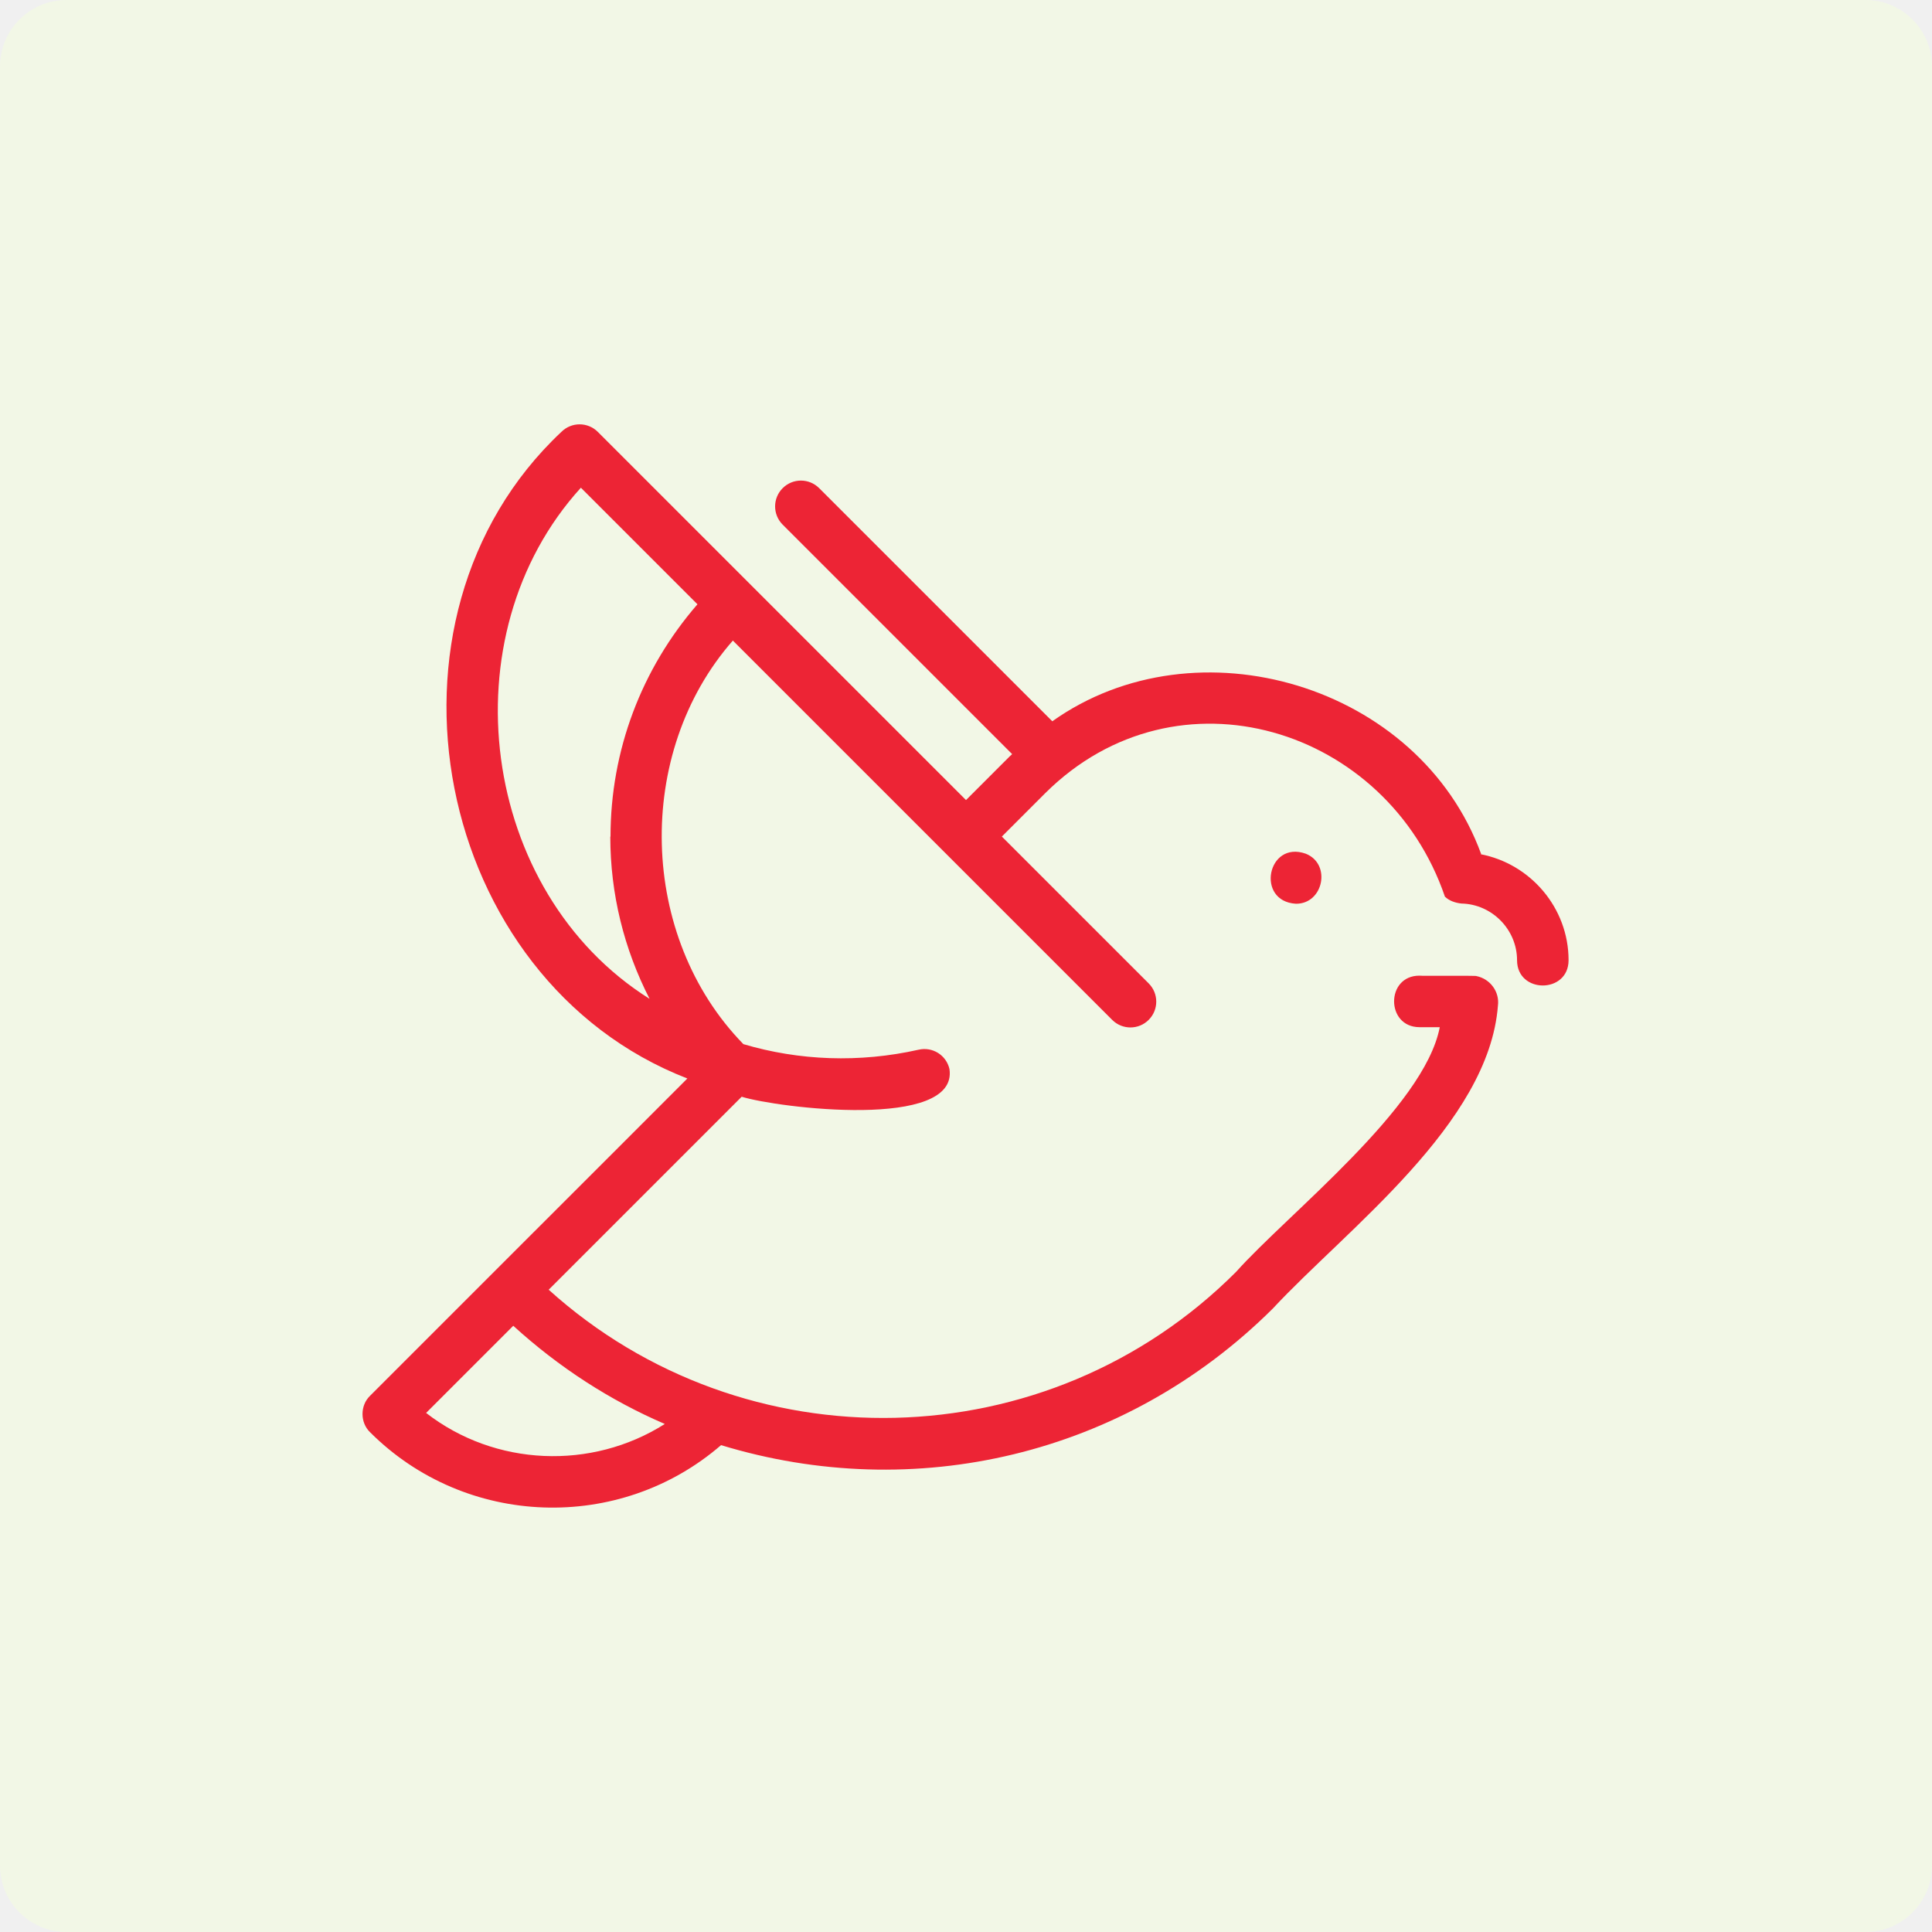
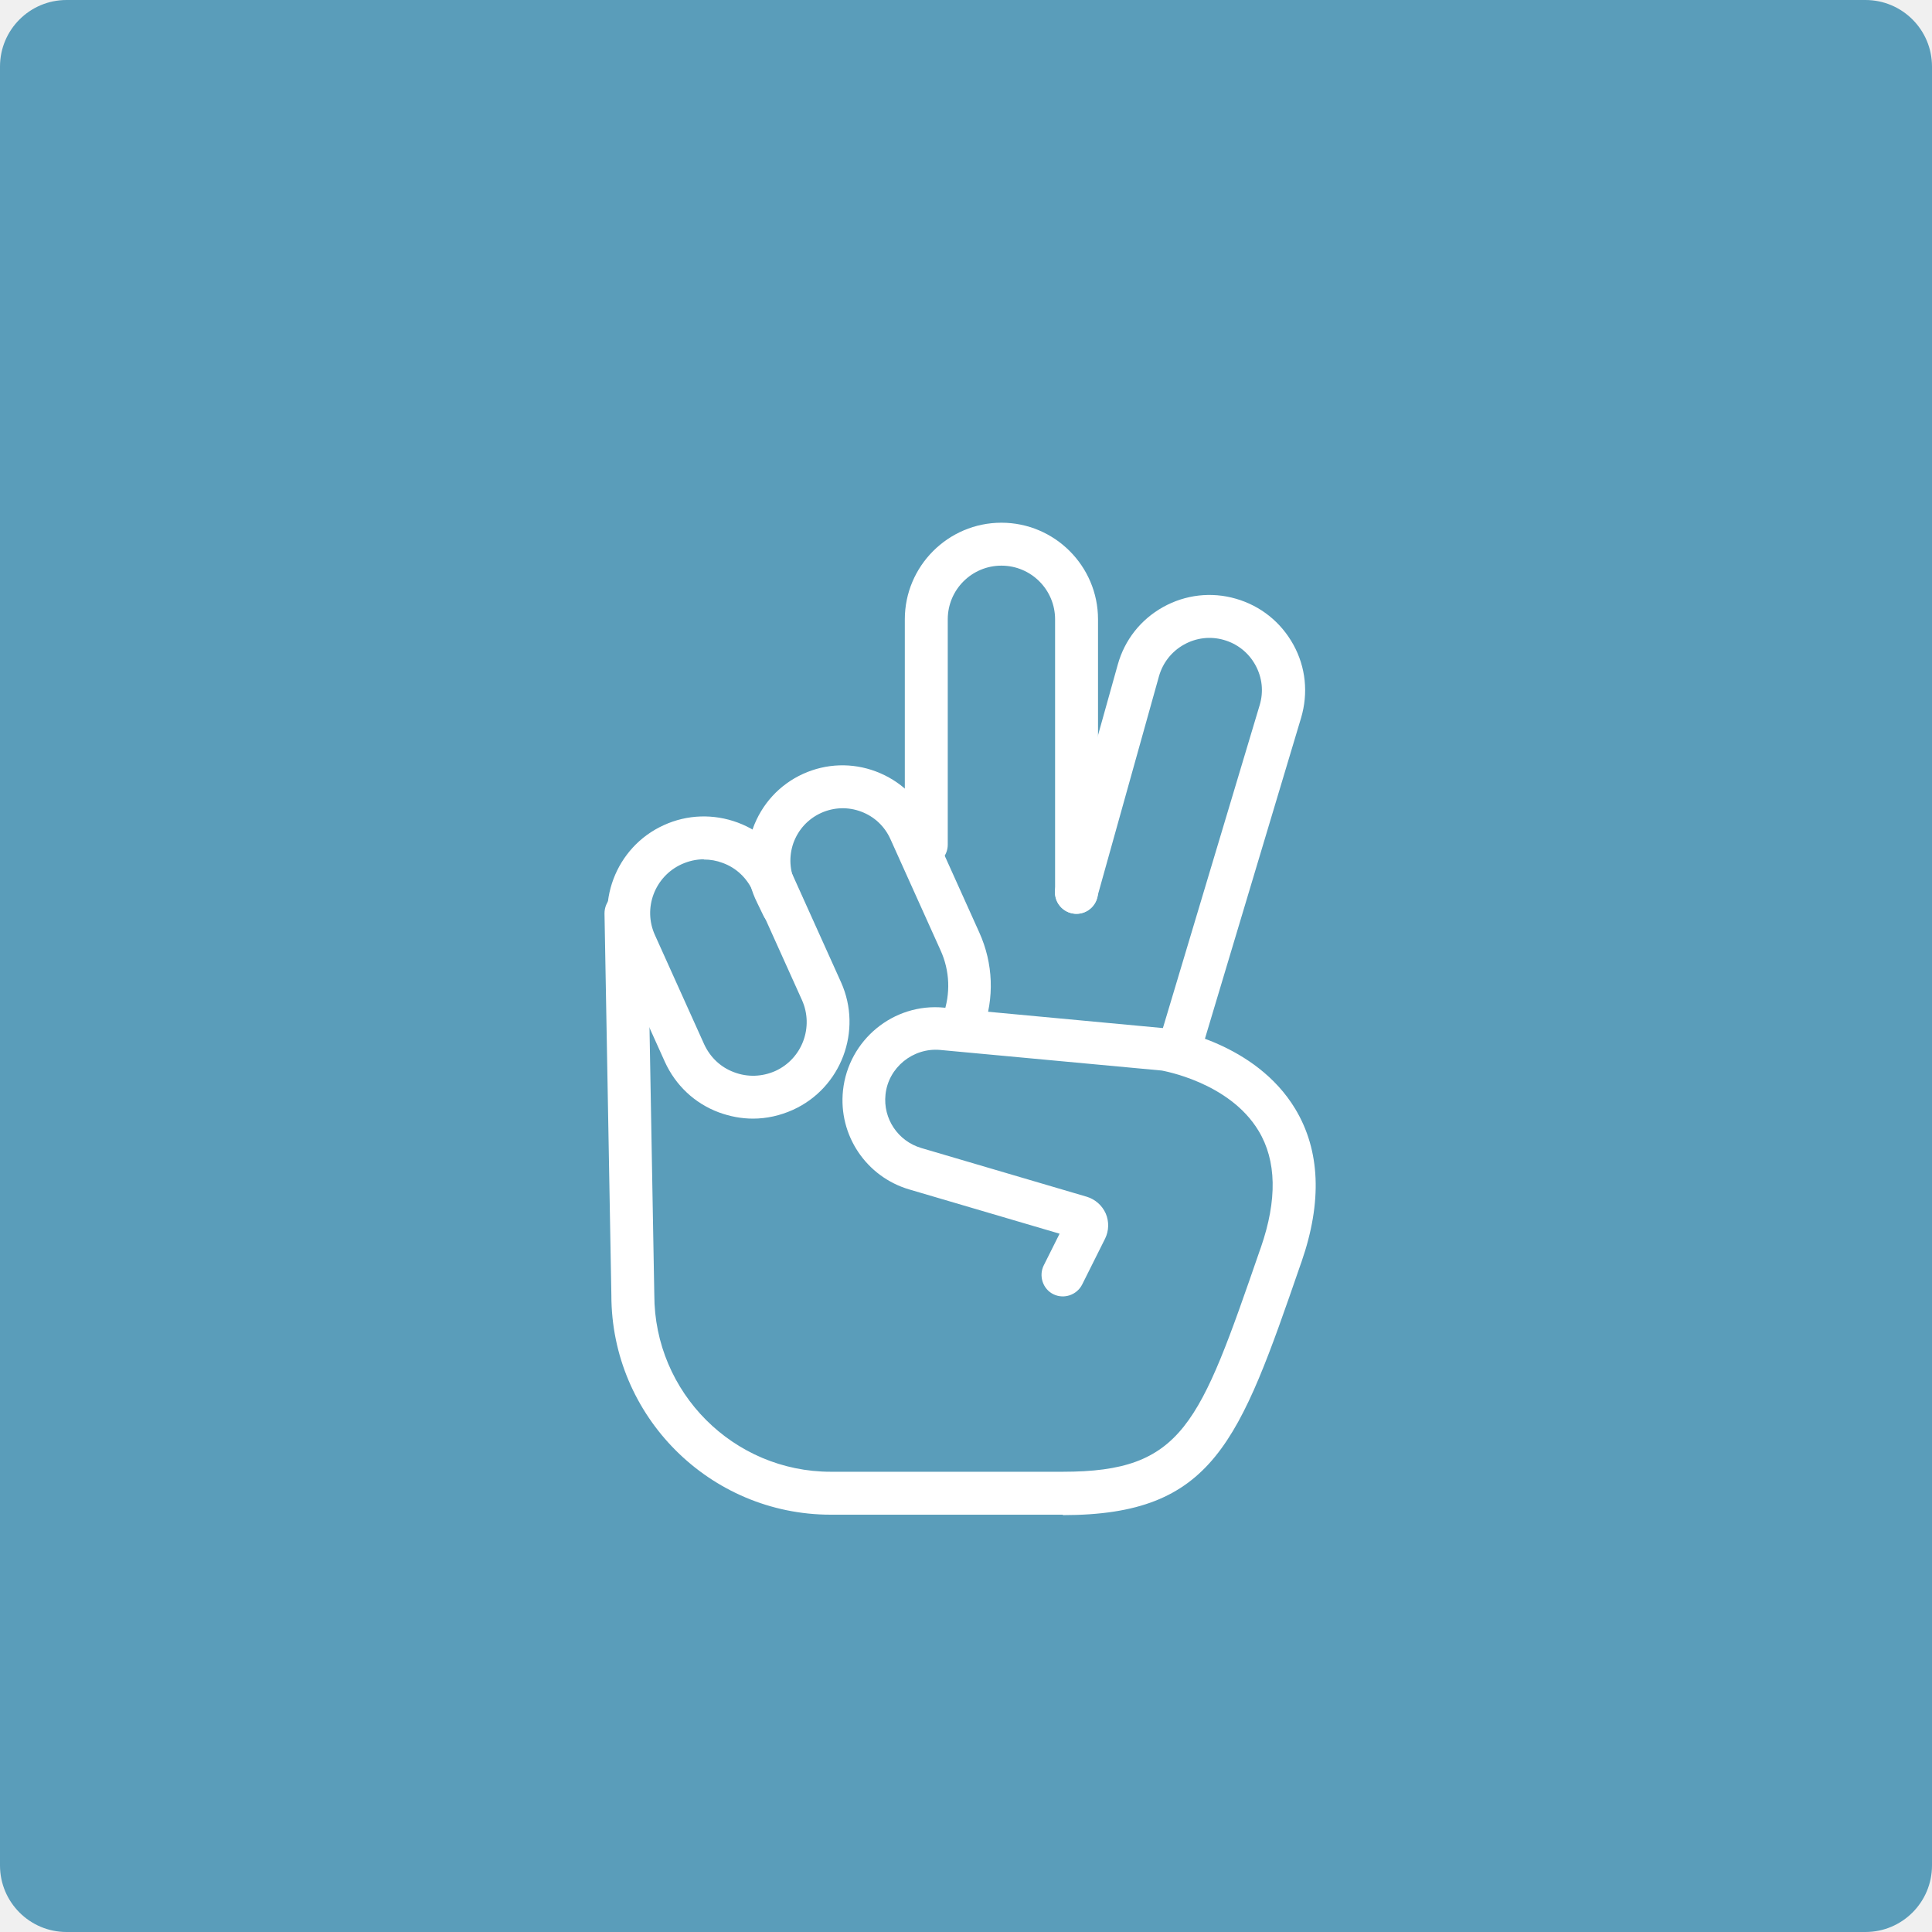
<svg xmlns="http://www.w3.org/2000/svg" id="Layer_2" viewBox="0 0 90 90">
  <defs>
-     <style>.cls-1{fill:#f2f7e6;}.cls-2{fill:#ed2435;}</style>
+     <style>.cls-1{fill:#5a9dba;}.cls-1,.cls-2{stroke-width:0px;}.cls-2{fill:#fff;}</style>
  </defs>
-   <g id="Layer_3">
-     <g>
-       <rect class="cls-1" width="90" height="90" rx="3.1" ry="3.1" />
-       <g>
-         <path class="cls-2" d="m60.83,39.77c-1.79-.64-2.35,2.22-.46,2.33,1.28.01,1.66-1.85.46-2.33Z" />
-         <path class="cls-2" d="m69,39.79c-2.89-7.91-13.27-10.96-19.98-6.19l-10.86-10.86c-.47-.47-1.23-.47-1.7,0s-.47,1.23,0,1.7l10.69,10.69s-.08.07-.12.11l-2.03,2.03c-4.18-4.17-13.03-13.04-17.15-17.15-.47-.47-1.23-.47-1.7,0-9.28,8.71-5.96,25.53,5.87,30.12-3.53,3.54-11.33,11.32-14.78,14.78-.47.45-.47,1.25,0,1.7,4.45,4.45,11.62,4.69,16.35.6,8.98,2.74,18.78.52,25.7-6.36,3.46-3.72,10.07-8.6,10.49-14.12.08-.64-.36-1.24-1-1.37.04-.03-2.6,0-2.66-.02-1.57,0-1.57,2.39,0,2.4,0,0,.95,0,.95,0-.72,3.75-7.07,8.69-9.49,11.4-8.78,8.79-22.9,9.06-32.02.83l8.99-8.99c1.68.52,10.1,1.56,9.68-1.29-.15-.65-.79-1.05-1.44-.9-2.76.62-5.56.51-8.16-.26-4.88-5-5.09-13.56-.49-18.8,0,0,9.98,9.98,9.98,9.98l7.69,7.69c.47.47,1.23.47,1.7,0,.47-.47.47-1.23,0-1.7l-6.84-6.84,2.03-2.03c6.14-6.09,15.92-3.05,18.61,4.83.21.2.49.29.77.32,1.43.03,2.59,1.22,2.59,2.64,0,1.57,2.4,1.57,2.4,0,0-2.44-1.78-4.5-4.11-4.94Zm-38.04,26.55c-3.4,2.15-7.89,1.98-11.11-.52l4.06-4.06c2.14,1.95,4.52,3.48,7.05,4.57Zm-2.53-27.37c0,2.67.64,5.24,1.83,7.56-7.92-4.98-9.47-16.92-3.2-23.81l5.43,5.43c-2.61,3.01-4.05,6.81-4.05,10.83Z" />
-       </g>
-     </g>
+   <g id="Layer_1-2">
+     <rect class="cls-1" width="90" height="90" rx="3.1" ry="3.1" />
+     <path class="cls-2" d="M50.15,42.57c-.55,0-1-.45-1-1v-12.72c0-1.38-1.12-2.5-2.5-2.5s-2.5,1.12-2.5,2.5v10.5c0,.55-.45,1-1,1s-1-.45-1-1v-10.5c0-2.48,2.02-4.5,4.5-4.5s4.5,2.02,4.5,4.5v12.72c0,.55-.45,1-1,1Z" />
+     <path class="cls-2" d="M54.92,49.89c-.09,0-.19-.01-.29-.04-.53-.16-.83-.72-.67-1.25l4.72-15.75c.19-.63.12-1.29-.2-1.87-.32-.58-.84-.99-1.47-1.17-.63-.18-1.29-.1-1.86.22-.57.32-.98.84-1.16,1.47l-2.89,10.34c-.15.53-.7.84-1.23.69-.53-.15-.84-.7-.69-1.23l2.89-10.34c.32-1.15,1.07-2.1,2.11-2.68s2.25-.72,3.39-.39c1.15.33,2.1,1.09,2.68,2.14s.7,2.26.36,3.41l-4.72,15.75c-.13.43-.53.71-.96.71Z" />
+     <path class="cls-2" d="M35.08,52.11c-.54,0-1.07-.1-1.59-.29-1.13-.42-2.02-1.26-2.52-2.36l-2.29-5.08c-1.01-2.25-.01-4.92,2.24-5.94,1.09-.5,2.32-.54,3.45-.12,1.13.42,2.02,1.26,2.52,2.36h0s2.29,5.08,2.29,5.08c1.01,2.25.01,4.92-2.24,5.94-.6.27-1.23.41-1.86.41ZM32.78,40.03c-.35,0-.7.08-1.03.23-1.25.57-1.81,2.05-1.24,3.3l2.29,5.08c.28.61.77,1.08,1.4,1.31.63.24,1.31.21,1.92-.06,1.25-.57,1.8-2.05,1.24-3.3l-2.29-5.08c-.28-.61-.77-1.08-1.4-1.31-.29-.11-.58-.16-.88-.16Z" />
+     <path class="cls-2" d="M44.87,48.63c-.11,0-.23-.02-.34-.06-.52-.19-.79-.76-.6-1.28.36-.99.32-2.07-.12-3.03l-2.33-5.17c-.27-.6-.75-1.05-1.36-1.28-.61-.23-1.27-.21-1.87.06-.61.28-1.06.77-1.29,1.4-.22.63-.18,1.3.11,1.9l.29.6c.24.5.04,1.1-.46,1.34-.5.24-1.1.04-1.34-.46l-.29-.6c-.54-1.08-.61-2.31-.2-3.45.41-1.14,1.24-2.05,2.34-2.55,1.08-.49,2.29-.53,3.4-.11,1.11.42,2,1.25,2.48,2.33l2.33,5.17c.65,1.44.71,3.05.17,4.53-.15.41-.53.66-.94.66Z" />
+     <path class="cls-2" d="M49.51,70.56h-10.81c-5.64,0-10.22-4.59-10.22-10.22l-.32-17.79c0-.55.43-1.01.98-1.02.57.02,1.01.43,1.02.98l.32,17.81c0,4.55,3.69,8.24,8.22,8.24h10.81c5.61,0,6.37-2.19,9.18-10.32l.05-.14c.76-2.2.73-4.03-.11-5.42-1.37-2.28-4.48-2.8-4.51-2.81l-10.33-.96c-1.26-.11-2.41.82-2.54,2.08-.12,1.12.58,2.17,1.67,2.49l7.71,2.27c.39.12.71.4.88.78.16.38.15.8-.03,1.17l-1.07,2.14c-.25.49-.85.69-1.34.45s-.69-.85-.45-1.34l.74-1.48-7-2.06c-2.01-.59-3.31-2.53-3.09-4.61.25-2.35,2.35-4.09,4.71-3.86l10.39.97c.22.03,4.11.66,5.97,3.75,1.16,1.93,1.26,4.32.29,7.12l-.05.14c-2.85,8.25-4.04,11.66-11.07,11.66Z" />
  </g>
</svg>
